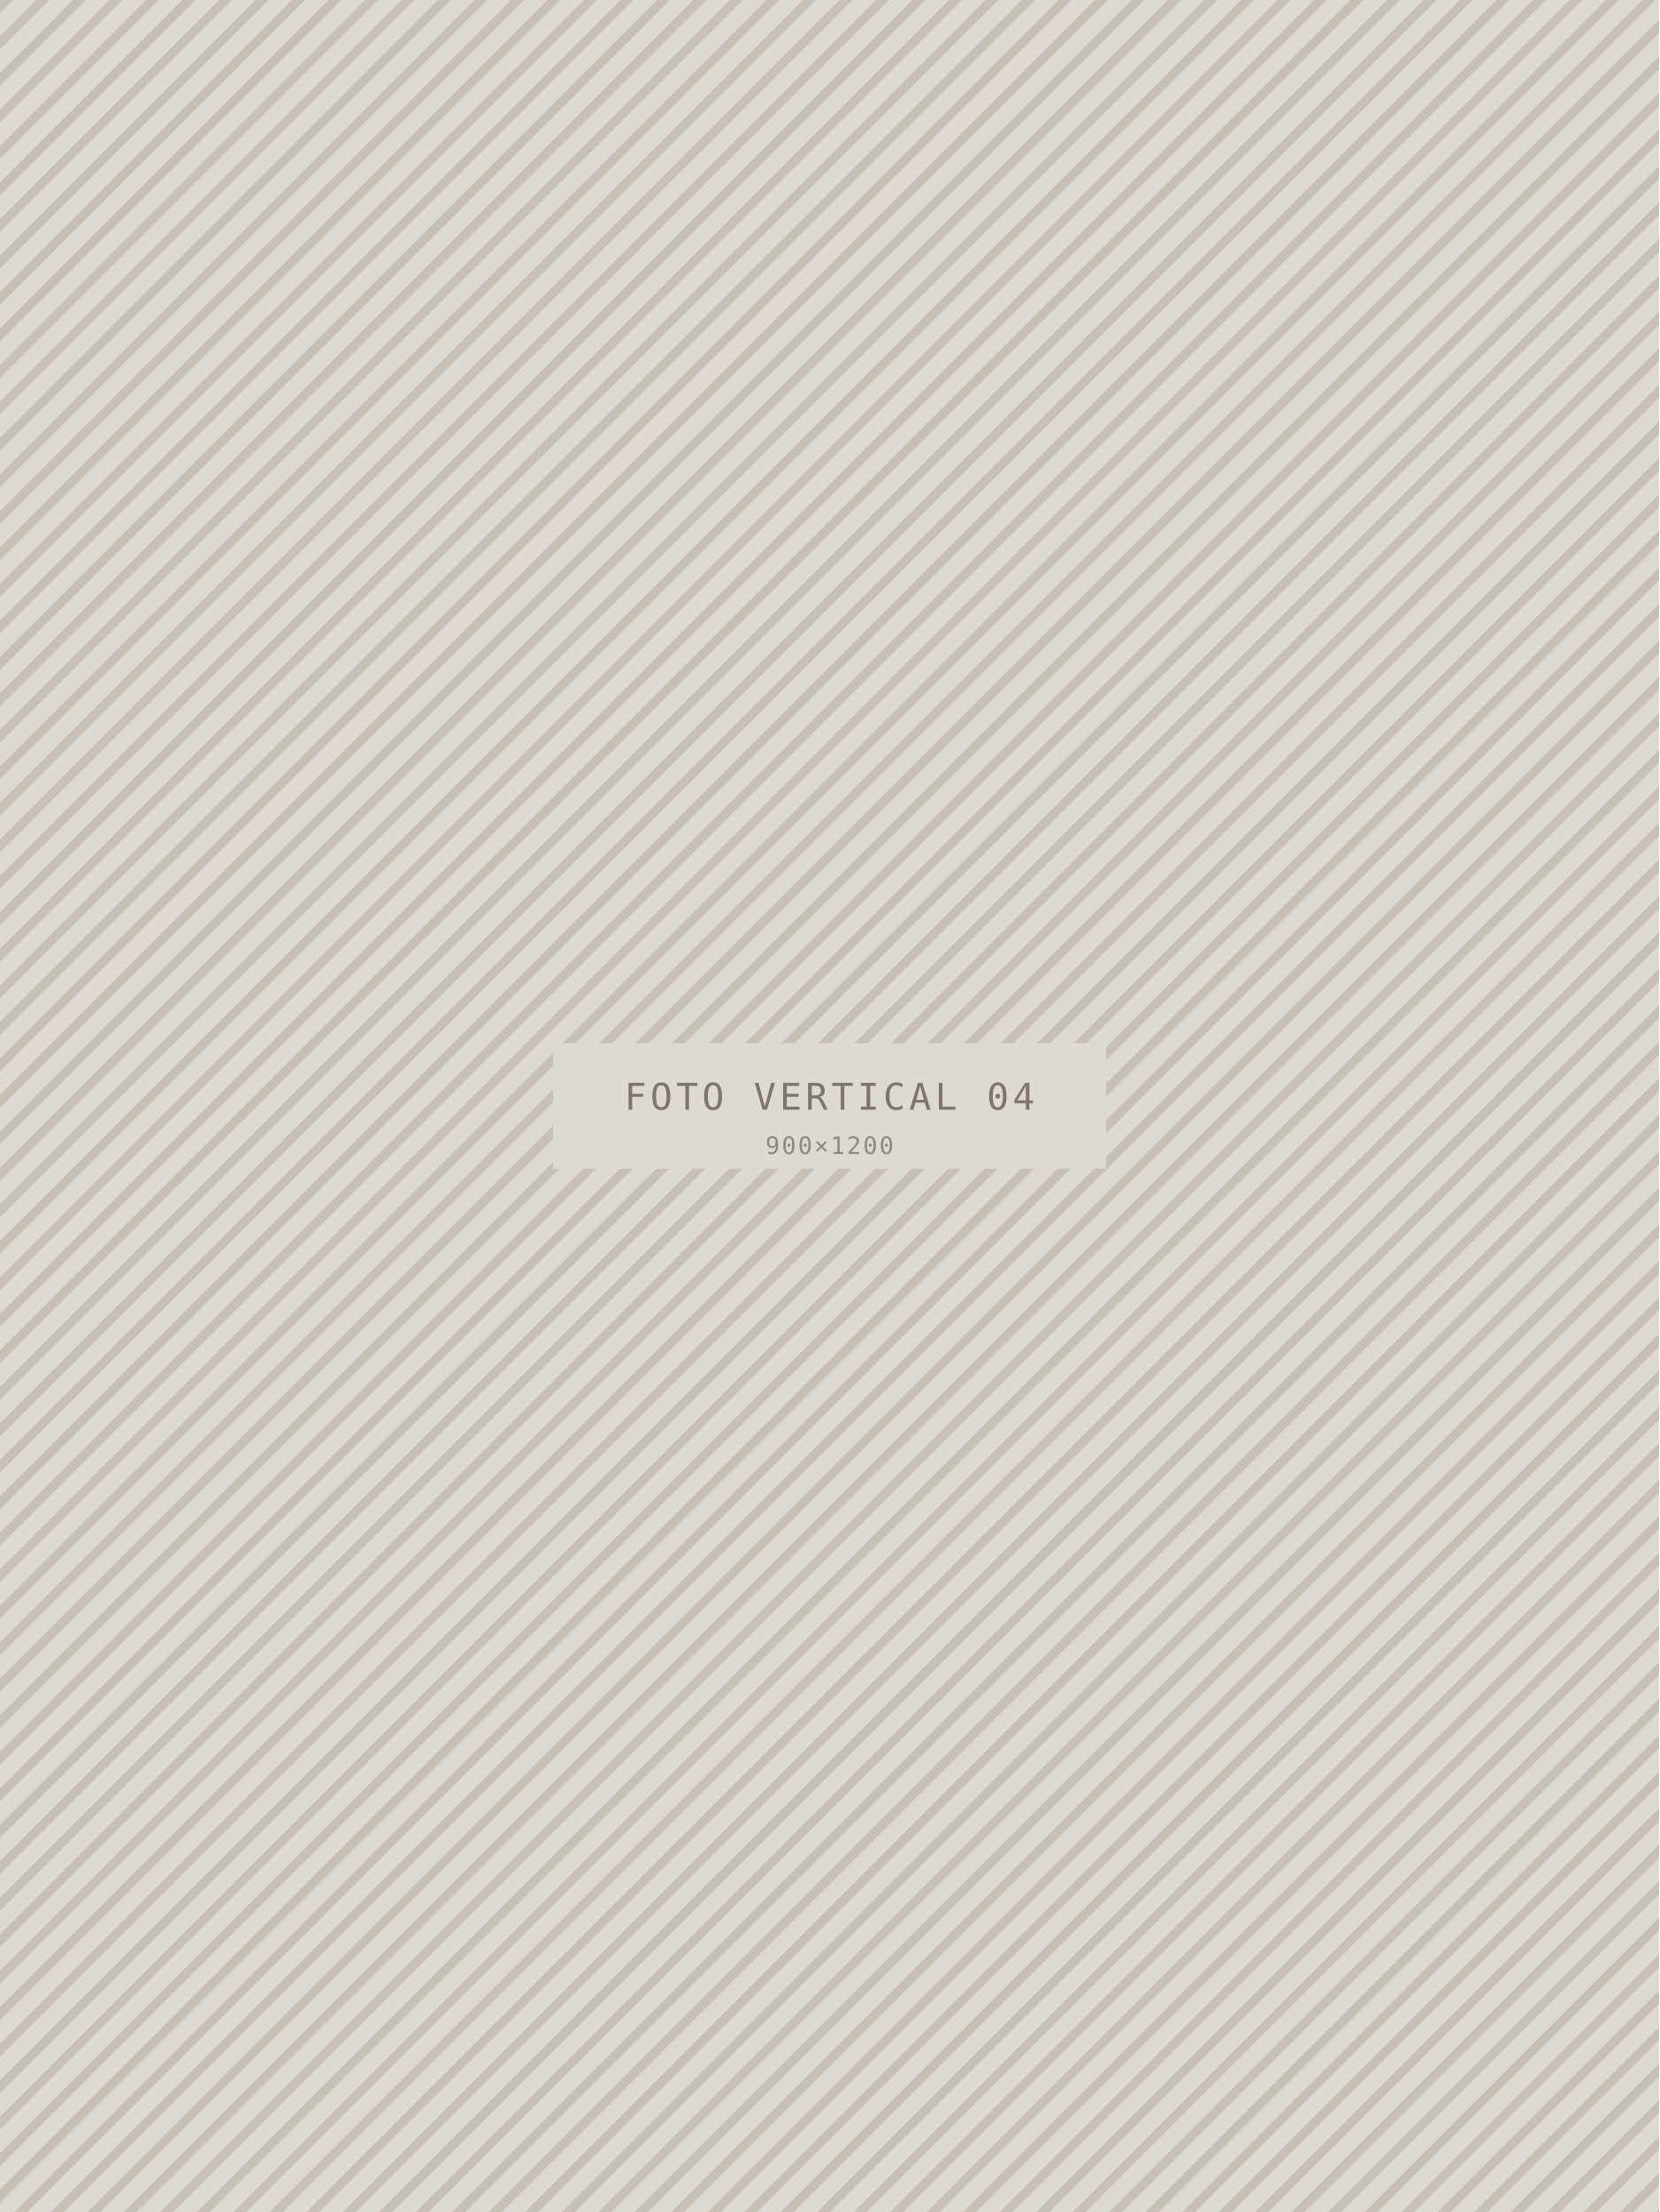
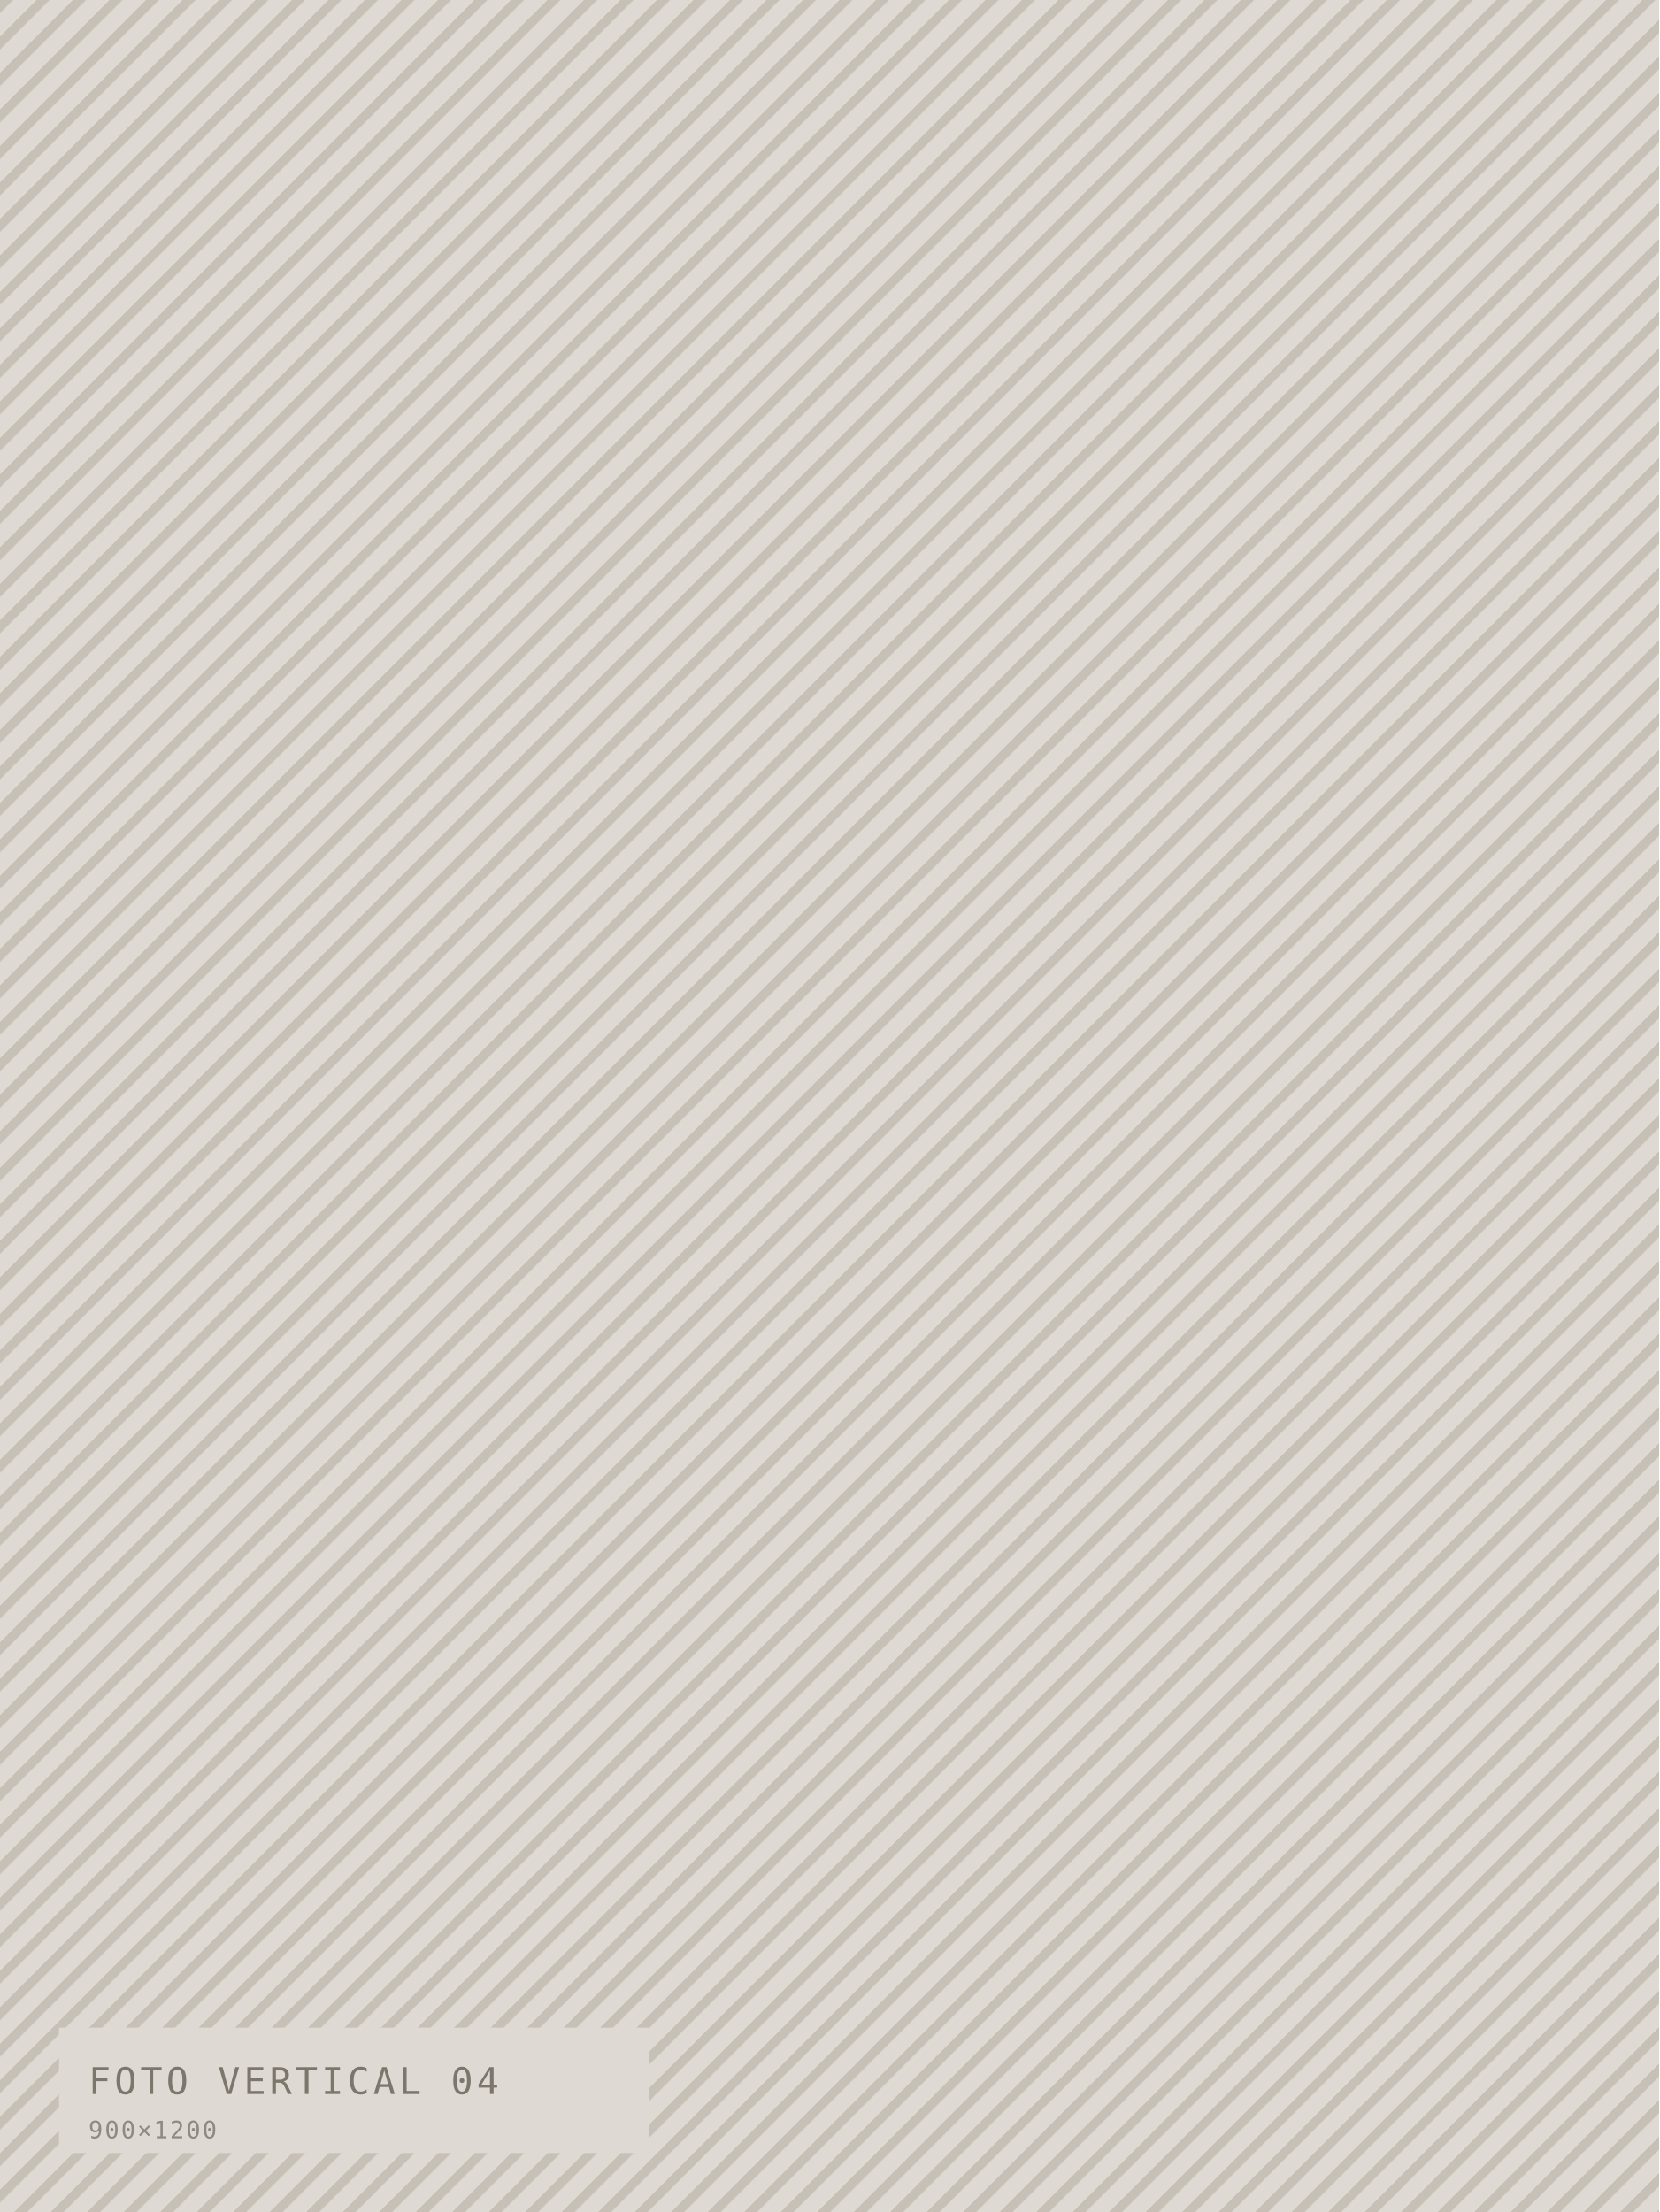
<svg xmlns="http://www.w3.org/2000/svg" width="900" height="1200" viewBox="0 0 900 1200">
  <defs>
    <pattern id="p" width="14" height="14" patternUnits="userSpaceOnUse" patternTransform="rotate(45)">
      <rect width="14" height="14" fill="#ded9d2" />
      <rect width="5" height="14" fill="#c7c0b6" />
    </pattern>
  </defs>
  <rect width="900" height="1200" fill="url(#p)" />
-   <rect x="300" y="566" width="300" height="68" fill="#ded9d2" />
-   <text x="450" y="602" fill="#7d766c" font-family="ui-monospace,Menlo,monospace" font-size="20" letter-spacing="2" text-anchor="middle">FOTO VERTICAL 04</text>
-   <text x="450" y="626" fill="#7d766c" font-family="ui-monospace,Menlo,monospace" font-size="13" letter-spacing="1" text-anchor="middle" opacity="0.8">900×1200</text>
+   <rect x="32" y="1100" width="320" height="68" fill="#ded9d2" />
+   <text x="48" y="1136" fill="#7d766c" font-family="ui-monospace,Menlo,monospace" font-size="20" letter-spacing="2" text-anchor="start">FOTO VERTICAL 04</text>
+   <text x="48" y="1160" fill="#7d766c" font-family="ui-monospace,Menlo,monospace" font-size="13" letter-spacing="1" text-anchor="start" opacity="0.8">900×1200</text>
</svg>
